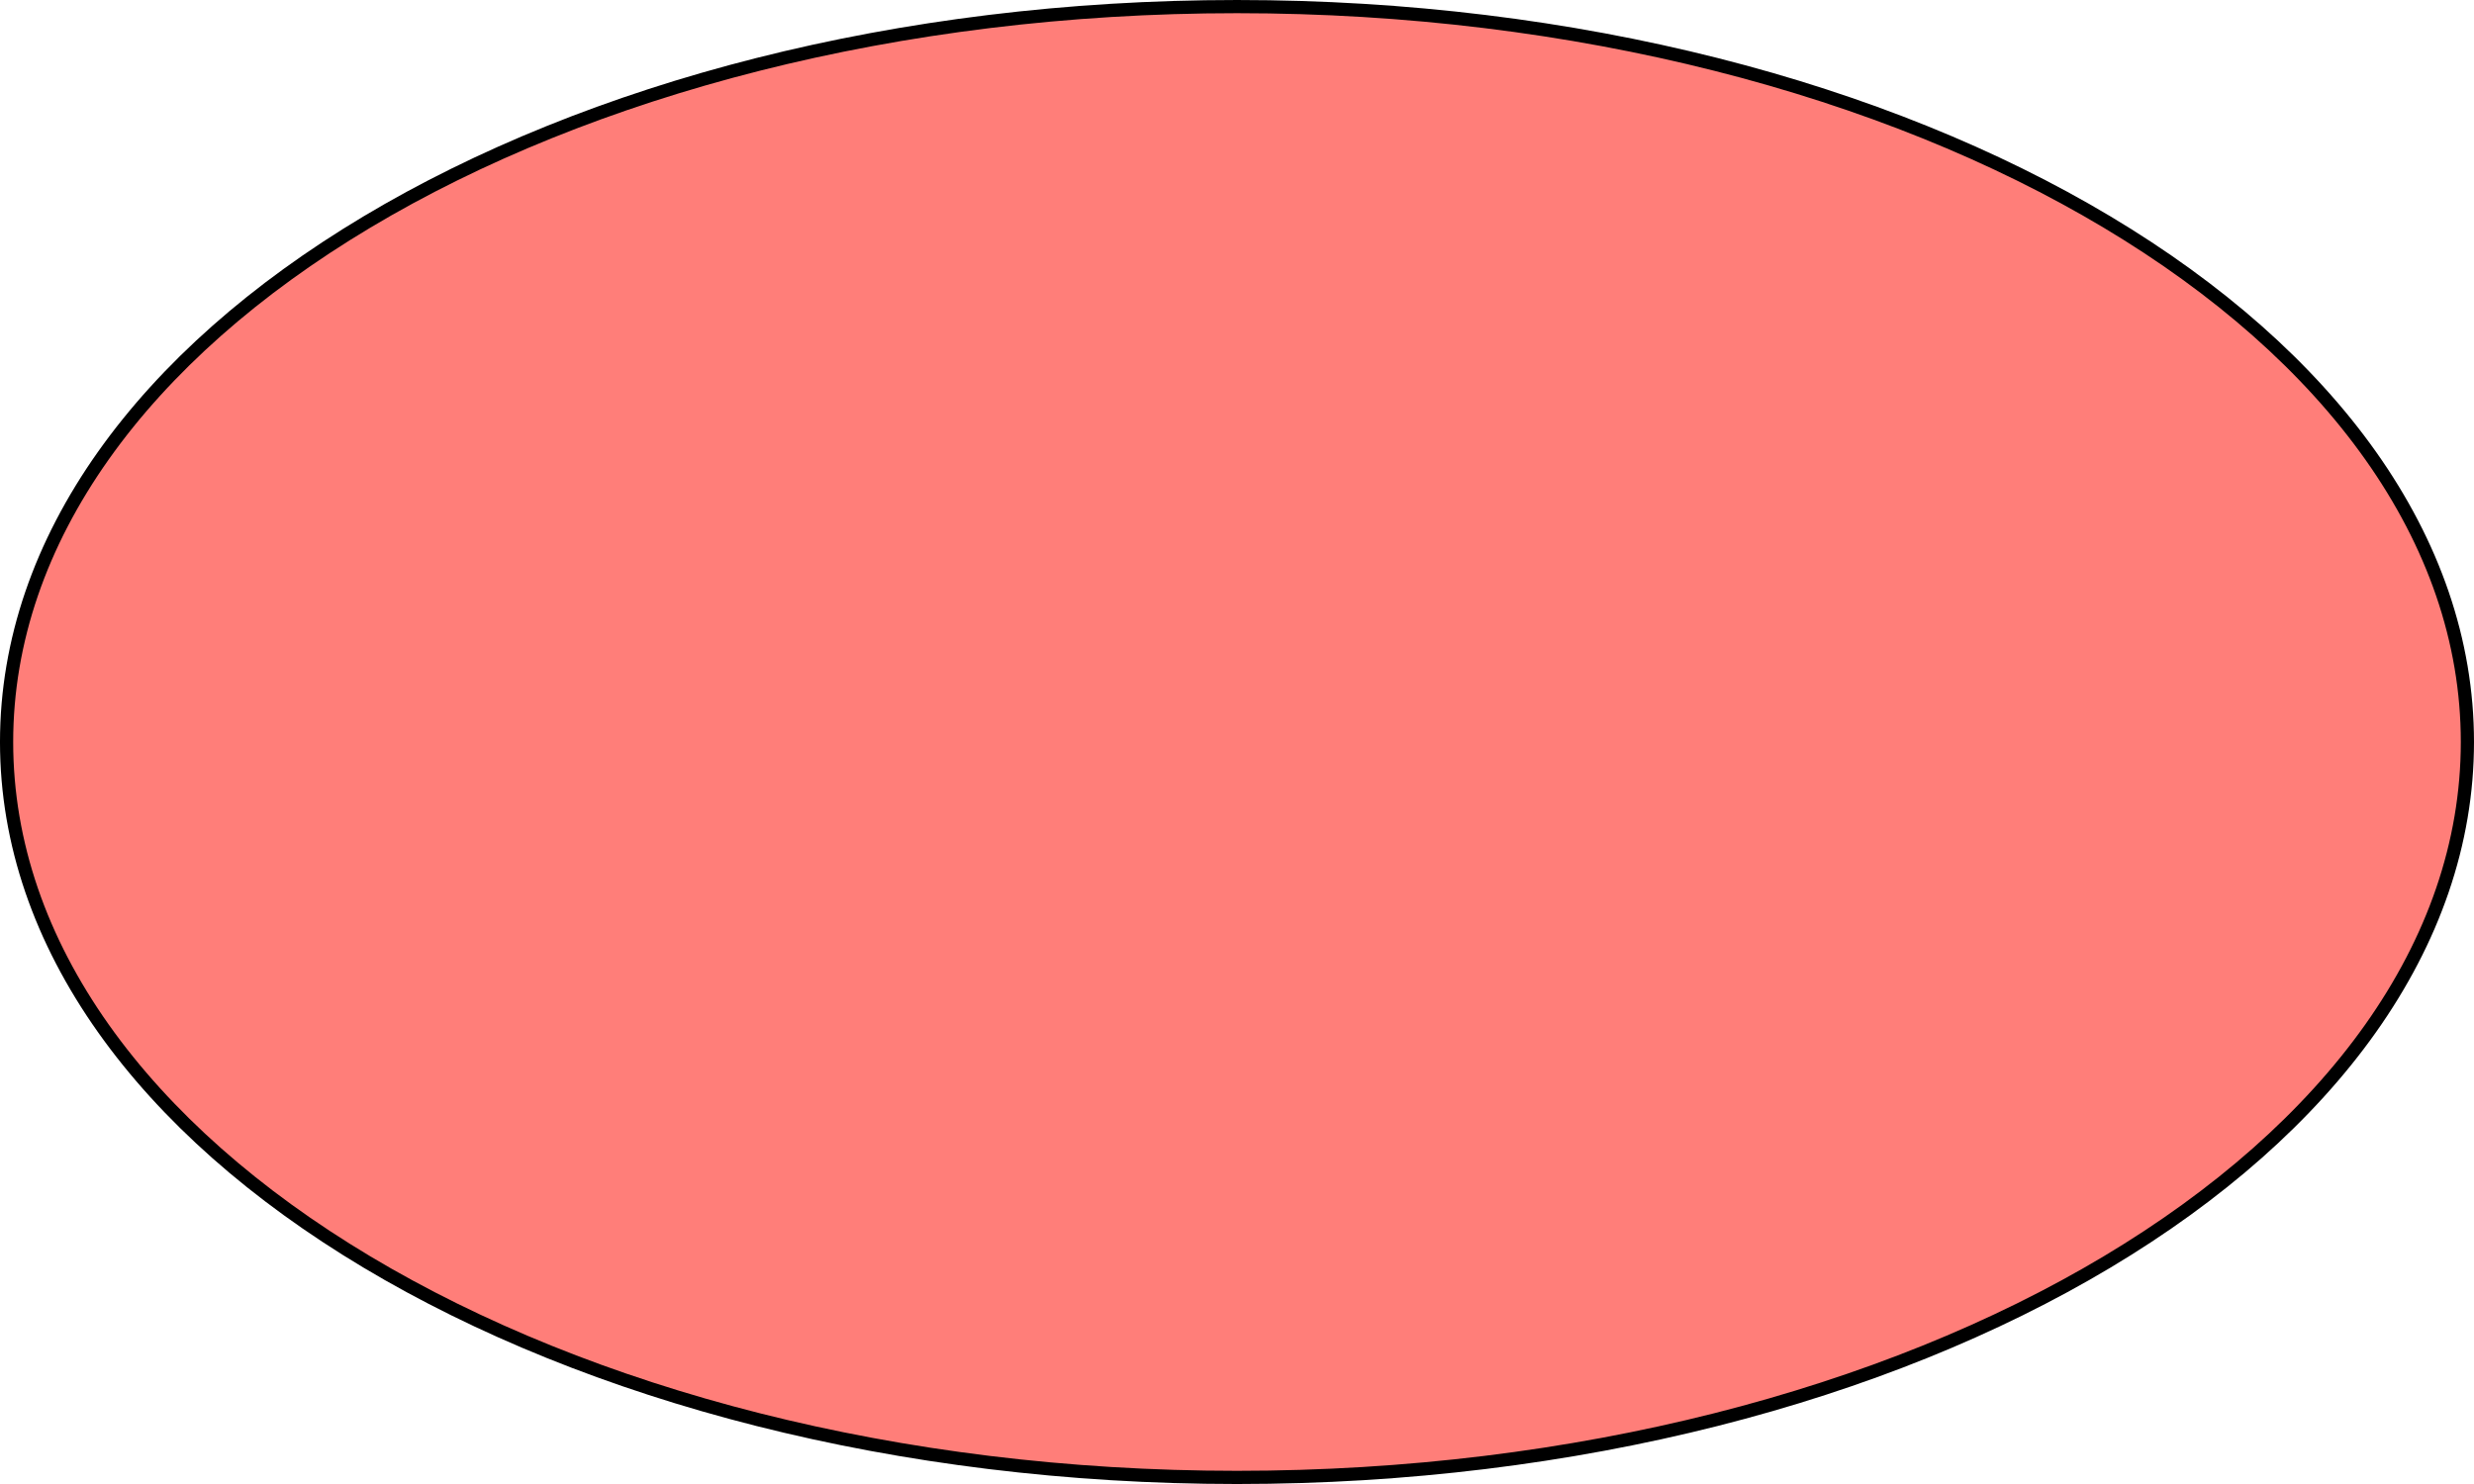
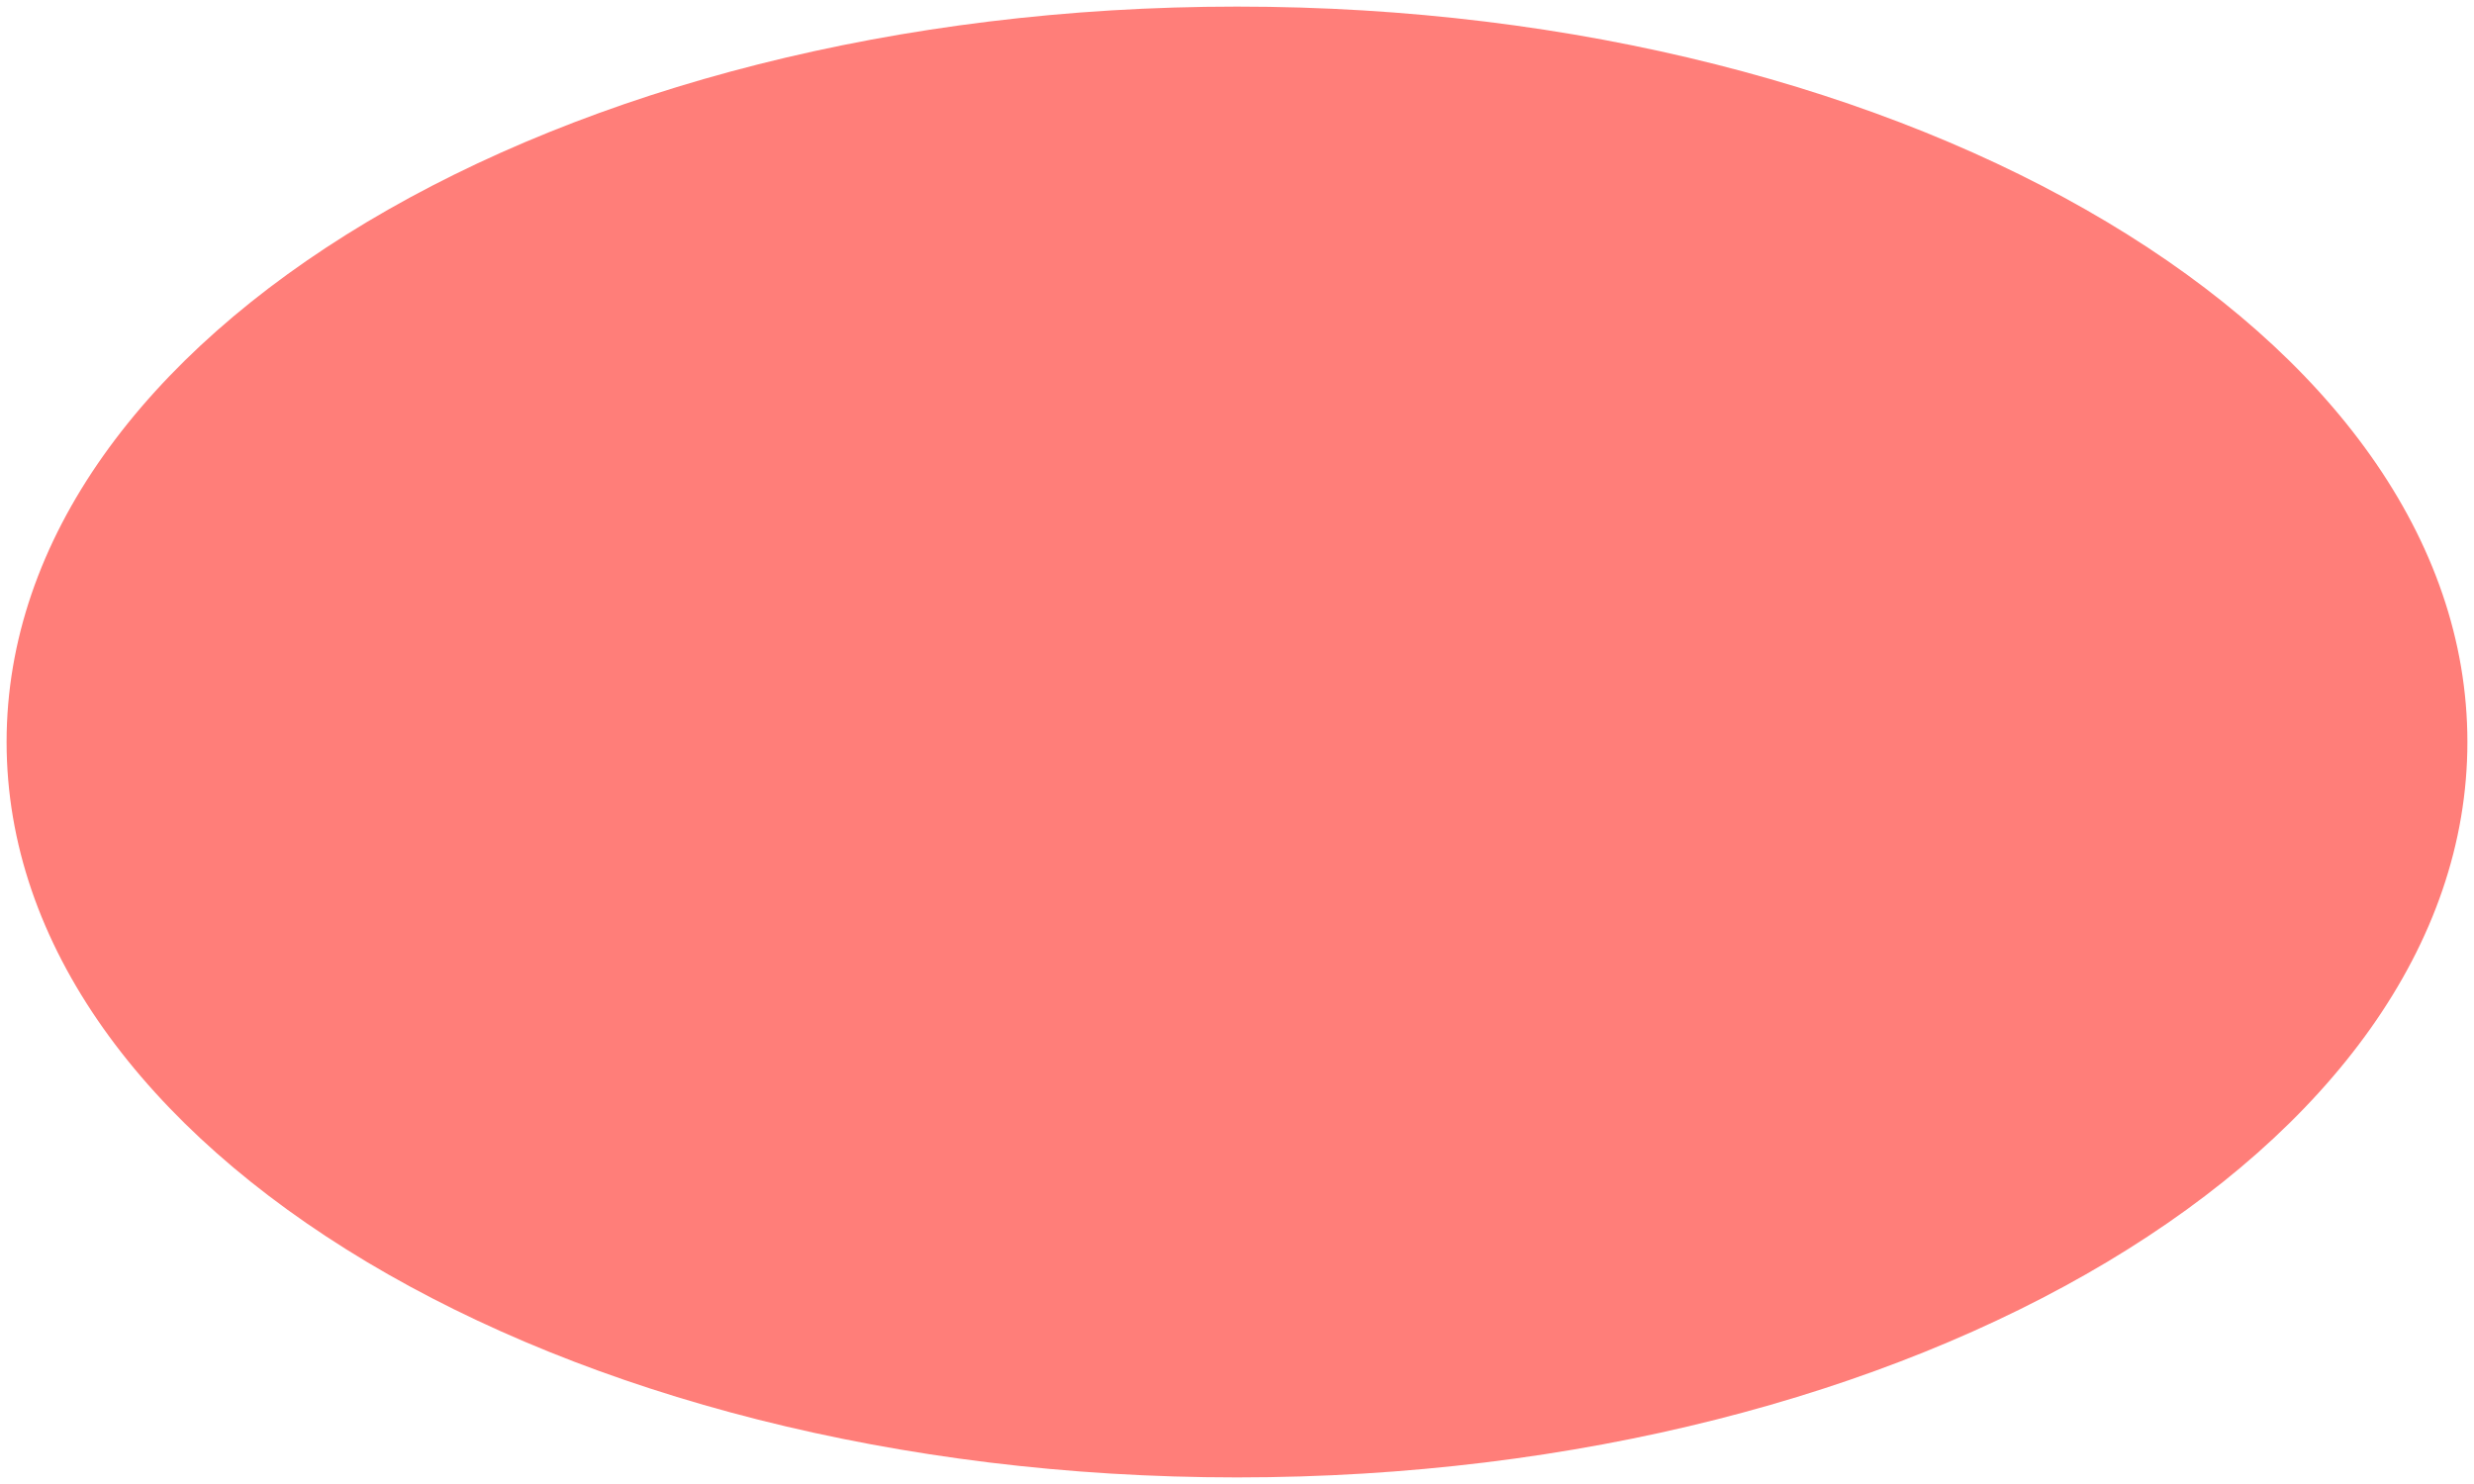
<svg xmlns="http://www.w3.org/2000/svg" width="75px" height="45px" viewBox="0 0 75 45" version="1.1" id="svg124">
  <defs id="defs118" />
  <g id="layer1" transform="translate(-55.48216,-22.76786)">
-     <ellipse class="cat1e" style="opacity:1;fill:#ff7e79;fill-opacity:1;stroke:#000000;stroke-width:0.4;stroke-miterlimit:4;stroke-dasharray:none;stroke-opacity:1" id="path86" cx="92.982" cy="45.268" rx="37.3" ry="22.3" />
+     <ellipse class="cat1e" style="opacity:1;fill:#ff7e79;fill-opacity:1;stroke:#000000;stroke-width:0.0;stroke-miterlimit:4;stroke-dasharray:none;stroke-opacity:1" id="path86" cx="92.982" cy="45.268" rx="37.3" ry="22.3" />
  </g>
</svg>
